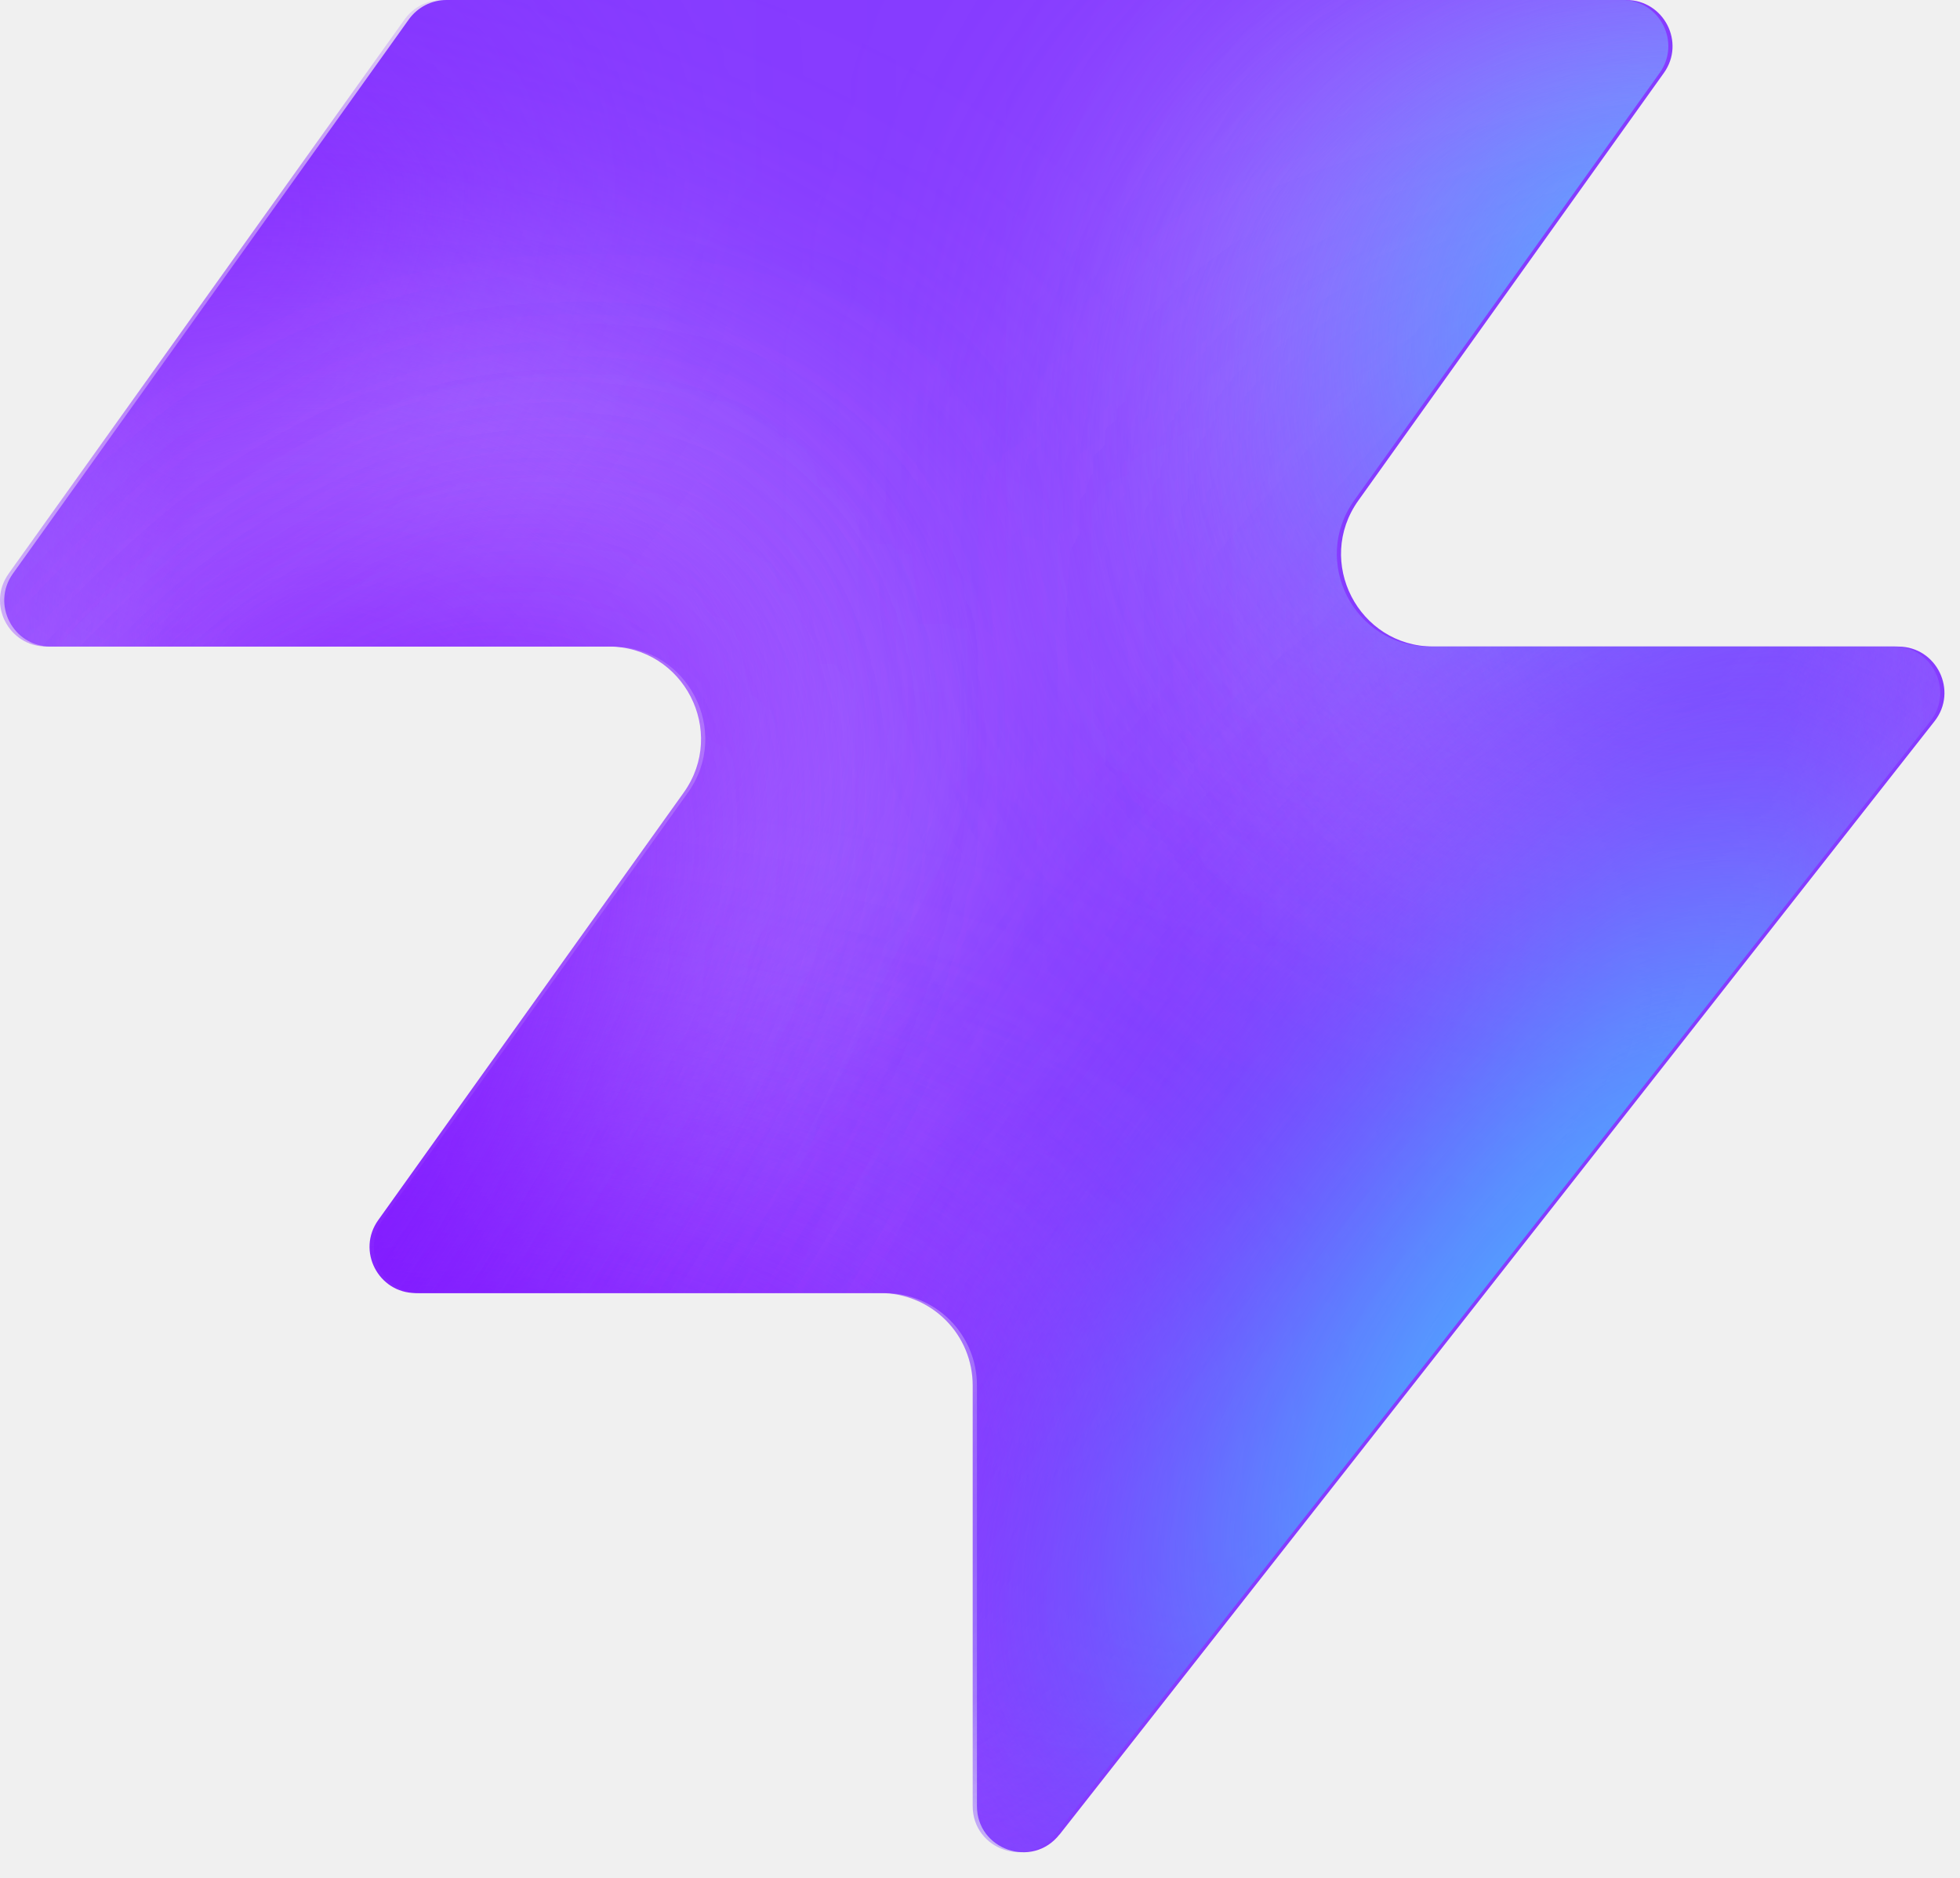
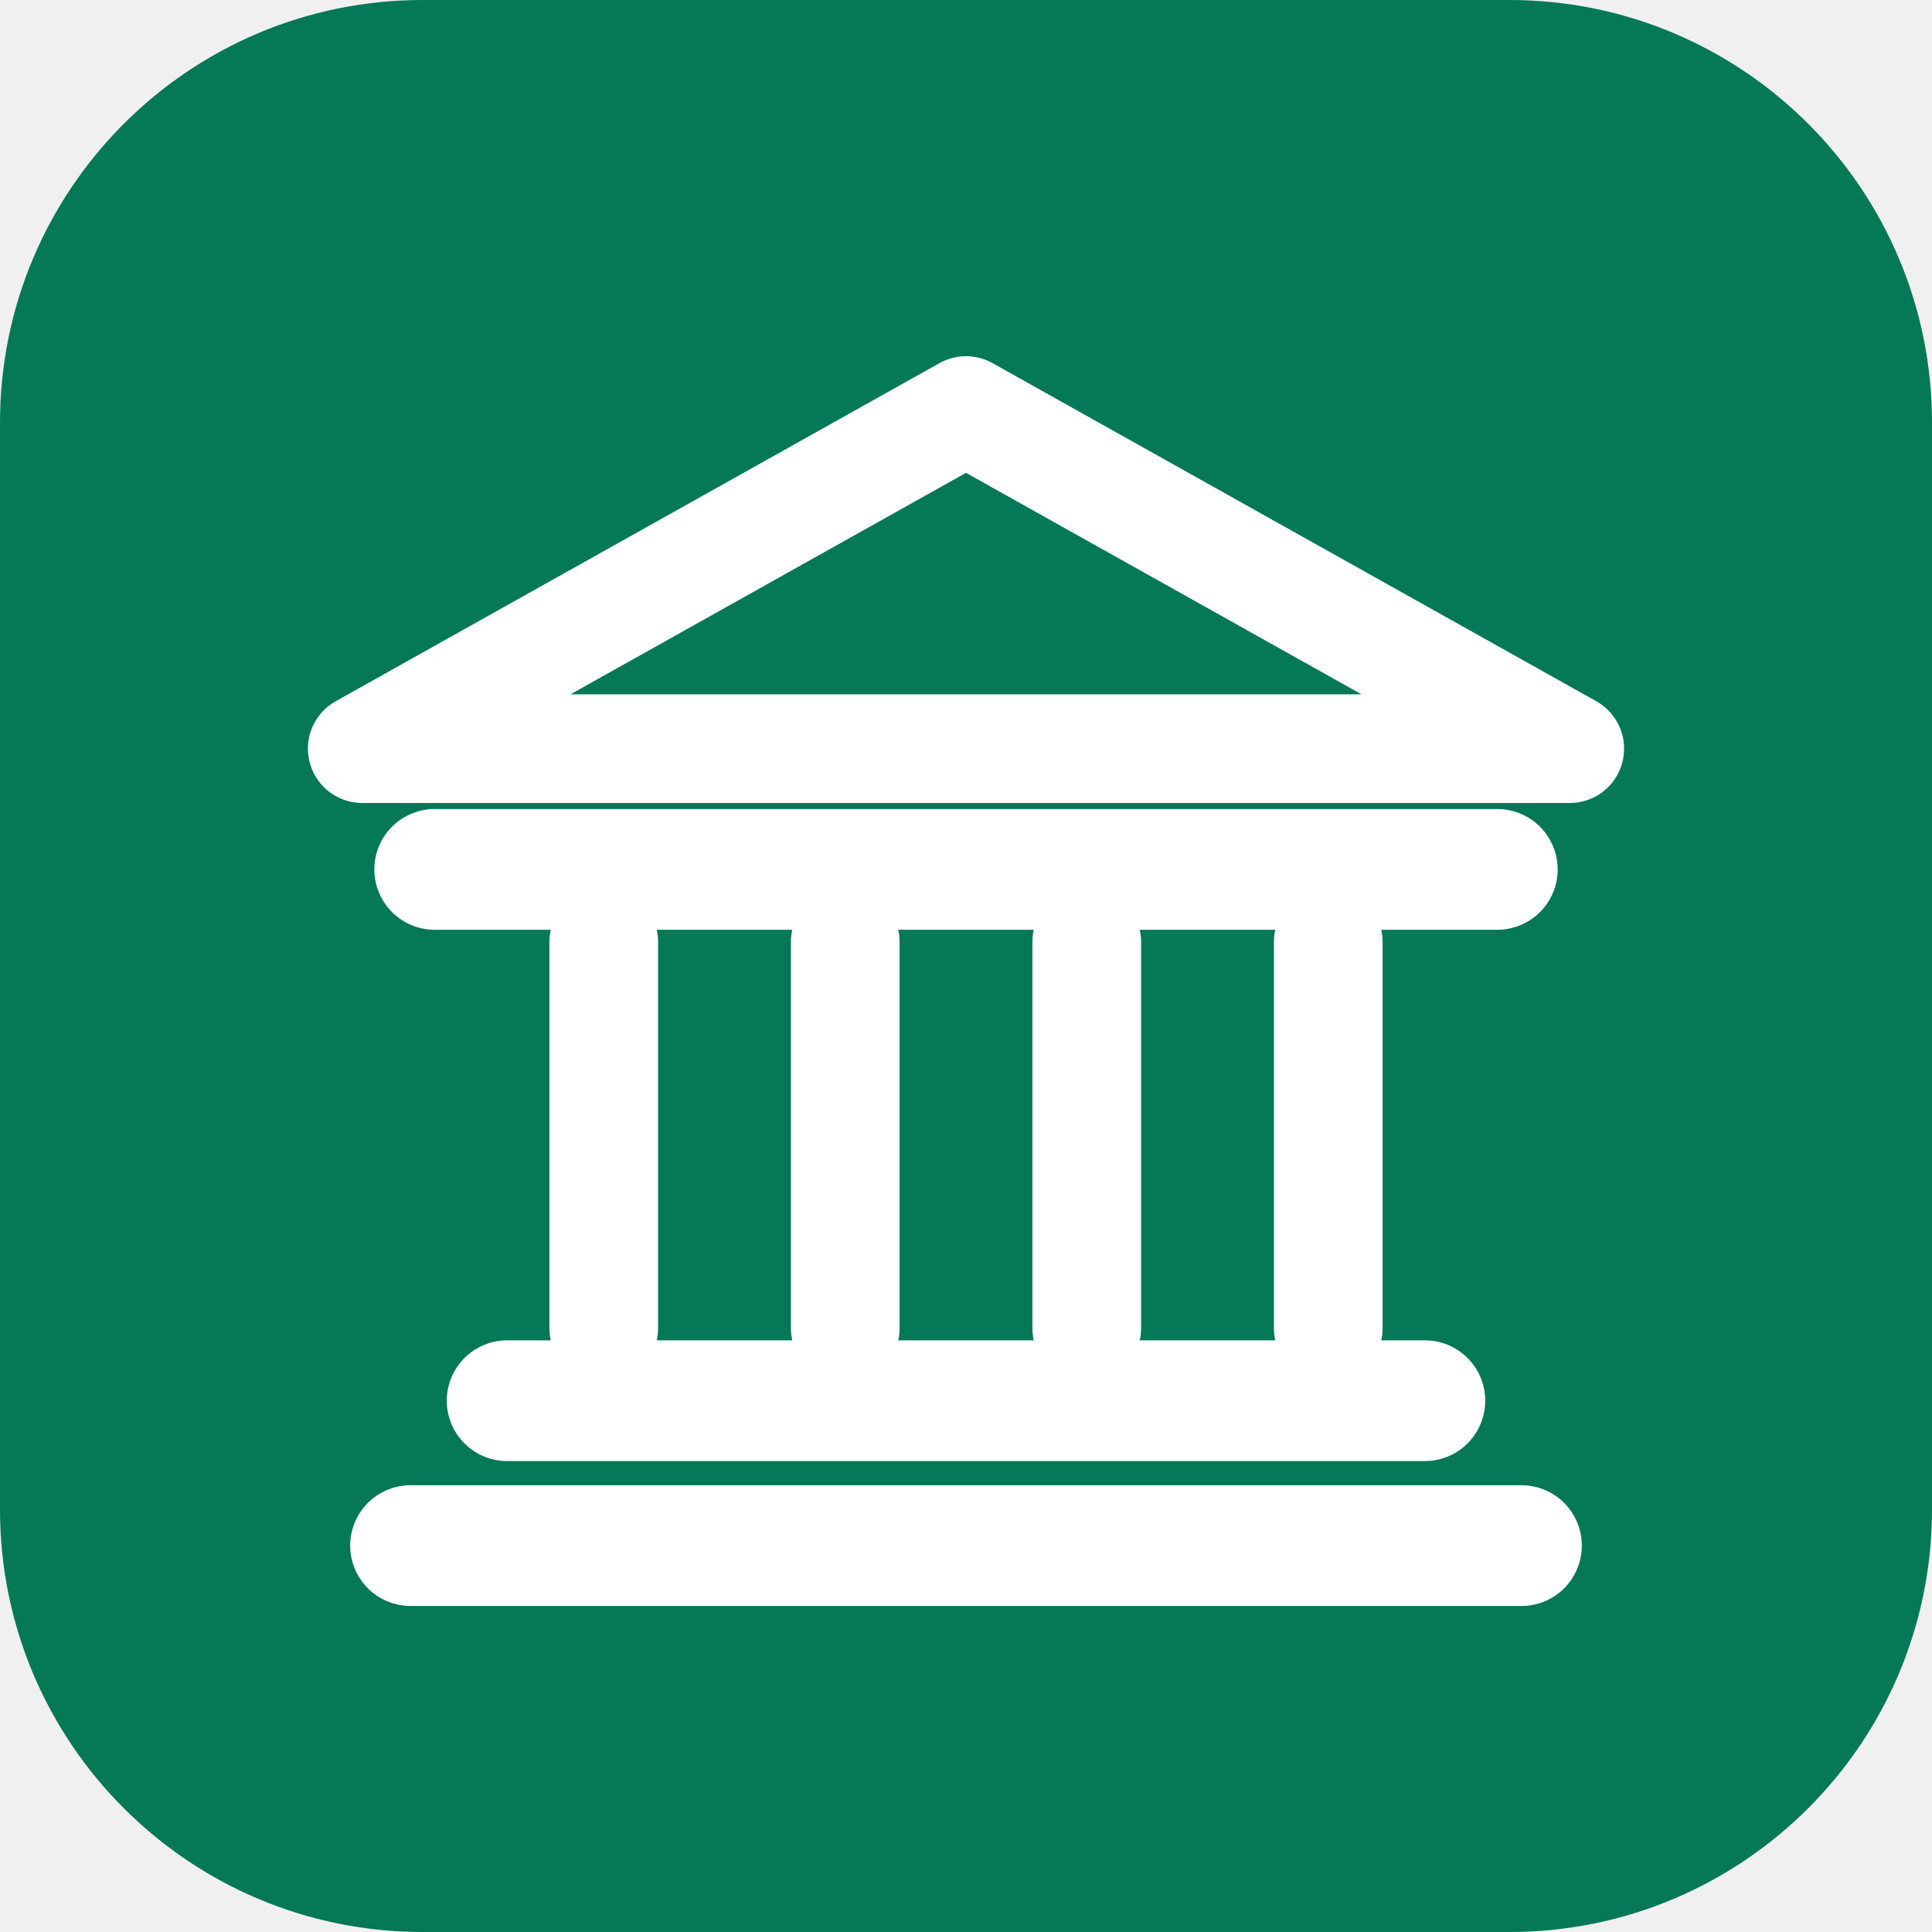
- <svg xmlns="http://www.w3.org/2000/svg" width="48" height="46" fill="none" viewBox="0 0 48 46">
-   <path fill="#863bff" d="M25.946 44.938c-.664.845-2.021.375-2.021-.698V33.937a2.26 2.26 0 0 0-2.262-2.262H10.287c-.92 0-1.456-1.04-.92-1.788l7.48-10.471c1.07-1.497 0-3.578-1.842-3.578H1.237c-.92 0-1.456-1.04-.92-1.788L10.013.474c.214-.297.556-.474.92-.474h28.894c.92 0 1.456 1.04.92 1.788l-7.48 10.471c-1.07 1.498 0 3.579 1.842 3.579h11.377c.943 0 1.473 1.088.89 1.83L25.947 44.94z" style="fill:#863bff;fill:color(display-p3 .525 .23 1);fill-opacity:1" />
-   <mask id="a" width="48" height="46" x="0" y="0" maskUnits="userSpaceOnUse" style="mask-type:alpha">
-     <path fill="#000" d="M25.842 44.938c-.664.844-2.021.375-2.021-.698V33.937a2.26 2.26 0 0 0-2.262-2.262H10.183c-.92 0-1.456-1.04-.92-1.788l7.48-10.471c1.07-1.498 0-3.579-1.842-3.579H1.133c-.92 0-1.456-1.04-.92-1.787L9.91.473c.214-.297.556-.474.92-.474h28.894c.92 0 1.456 1.04.92 1.788l-7.48 10.471c-1.07 1.498 0 3.578 1.842 3.578h11.377c.943 0 1.473 1.088.89 1.832L25.843 44.94z" style="fill:#000;fill-opacity:1" />
-   </mask>
-   <g mask="url(#a)">
-     <g filter="url(#b)">
-       <ellipse cx="5.508" cy="14.704" fill="#ede6ff" rx="5.508" ry="14.704" style="fill:#ede6ff;fill:color(display-p3 .927 .903 1);fill-opacity:1" transform="matrix(.00324 1 1 -.00324 -4.47 31.516)" />
-     </g>
-     <g filter="url(#c)">
-       <ellipse cx="10.399" cy="29.851" fill="#ede6ff" rx="10.399" ry="29.851" style="fill:#ede6ff;fill:color(display-p3 .927 .903 1);fill-opacity:1" transform="matrix(.00324 1 1 -.00324 -39.328 7.883)" />
-     </g>
-     <g filter="url(#d)">
-       <ellipse cx="5.508" cy="30.487" fill="#7e14ff" rx="5.508" ry="30.487" style="fill:#7e14ff;fill:color(display-p3 .492 .077 1);fill-opacity:1" transform="rotate(89.814 -25.913 -14.639)scale(1 -1)" />
-     </g>
-     <g filter="url(#e)">
-       <ellipse cx="5.508" cy="30.599" fill="#7e14ff" rx="5.508" ry="30.599" style="fill:#7e14ff;fill:color(display-p3 .492 .077 1);fill-opacity:1" transform="rotate(89.814 -32.644 -3.334)scale(1 -1)" />
-     </g>
-     <g filter="url(#f)">
-       <ellipse cx="5.508" cy="30.599" fill="#7e14ff" rx="5.508" ry="30.599" style="fill:#7e14ff;fill:color(display-p3 .492 .077 1);fill-opacity:1" transform="matrix(.00324 1 1 -.00324 -34.34 30.47)" />
-     </g>
-     <g filter="url(#g)">
-       <ellipse cx="14.072" cy="22.078" fill="#ede6ff" rx="14.072" ry="22.078" style="fill:#ede6ff;fill:color(display-p3 .927 .903 1);fill-opacity:1" transform="rotate(93.35 24.506 48.493)scale(-1 1)" />
-     </g>
-     <g filter="url(#h)">
-       <ellipse cx="3.47" cy="21.501" fill="#7e14ff" rx="3.47" ry="21.501" style="fill:#7e14ff;fill:color(display-p3 .492 .077 1);fill-opacity:1" transform="rotate(89.009 28.708 47.59)scale(-1 1)" />
-     </g>
-     <g filter="url(#i)">
-       <ellipse cx="3.47" cy="21.501" fill="#7e14ff" rx="3.47" ry="21.501" style="fill:#7e14ff;fill:color(display-p3 .492 .077 1);fill-opacity:1" transform="rotate(89.009 28.708 47.59)scale(-1 1)" />
-     </g>
-     <g filter="url(#j)">
-       <ellipse cx=".387" cy="8.972" fill="#7e14ff" rx="4.407" ry="29.108" style="fill:#7e14ff;fill:color(display-p3 .492 .077 1);fill-opacity:1" transform="rotate(39.51 .387 8.972)" />
-     </g>
-     <g filter="url(#k)">
-       <ellipse cx="47.523" cy="-6.092" fill="#7e14ff" rx="4.407" ry="29.108" style="fill:#7e14ff;fill:color(display-p3 .492 .077 1);fill-opacity:1" transform="rotate(37.892 47.523 -6.092)" />
-     </g>
-     <g filter="url(#l)">
-       <ellipse cx="41.412" cy="6.333" fill="#47bfff" rx="5.971" ry="9.665" style="fill:#47bfff;fill:color(display-p3 .28 .748 1);fill-opacity:1" transform="rotate(37.892 41.412 6.333)" />
-     </g>
-     <g filter="url(#m)">
-       <ellipse cx="-1.879" cy="38.332" fill="#7e14ff" rx="4.407" ry="29.108" style="fill:#7e14ff;fill:color(display-p3 .492 .077 1);fill-opacity:1" transform="rotate(37.892 -1.88 38.332)" />
-     </g>
-     <g filter="url(#n)">
-       <ellipse cx="-1.879" cy="38.332" fill="#7e14ff" rx="4.407" ry="29.108" style="fill:#7e14ff;fill:color(display-p3 .492 .077 1);fill-opacity:1" transform="rotate(37.892 -1.88 38.332)" />
-     </g>
-     <g filter="url(#o)">
-       <ellipse cx="35.651" cy="29.907" fill="#7e14ff" rx="4.407" ry="29.108" style="fill:#7e14ff;fill:color(display-p3 .492 .077 1);fill-opacity:1" transform="rotate(37.892 35.651 29.907)" />
-     </g>
-     <g filter="url(#p)">
-       <ellipse cx="38.418" cy="32.4" fill="#47bfff" rx="5.971" ry="15.297" style="fill:#47bfff;fill:color(display-p3 .28 .748 1);fill-opacity:1" transform="rotate(37.892 38.418 32.4)" />
-     </g>
+ <svg xmlns="http://www.w3.org/2000/svg" width="32" height="32" viewBox="0 0 32 32">
+   <rect width="32" height="32" rx="7" fill="#047857" />
+   <g transform="translate(3.2 3.2) scale(0.8)" fill="none" stroke="#fff" stroke-linecap="round" stroke-linejoin="round">
+     <path d="M3.5 11.5 16 4.5l12.5 7H3.5Z" stroke-width="2.25" />
+     <path d="M5 14h22M6.5 25h19M4.5 28h23" stroke-width="2.5" />
+     <path d="M8.5 15.5v8M13.5 15.5v8M18.5 15.5v8M23.5 15.5v8" stroke-width="2.25" />
  </g>
-   <defs>
-     <filter id="b" width="60.045" height="41.654" x="-19.77" y="16.149" color-interpolation-filters="sRGB" filterUnits="userSpaceOnUse">
-       <feFlood flood-opacity="0" result="BackgroundImageFix" />
-       <feBlend in="SourceGraphic" in2="BackgroundImageFix" result="shape" />
-       <feGaussianBlur result="effect1_foregroundBlur_2002_17158" stdDeviation="7.659" />
-     </filter>
-     <filter id="c" width="90.34" height="51.437" x="-54.613" y="-7.533" color-interpolation-filters="sRGB" filterUnits="userSpaceOnUse">
-       <feFlood flood-opacity="0" result="BackgroundImageFix" />
-       <feBlend in="SourceGraphic" in2="BackgroundImageFix" result="shape" />
-       <feGaussianBlur result="effect1_foregroundBlur_2002_17158" stdDeviation="7.659" />
-     </filter>
-     <filter id="d" width="79.355" height="29.4" x="-49.64" y="2.03" color-interpolation-filters="sRGB" filterUnits="userSpaceOnUse">
-       <feFlood flood-opacity="0" result="BackgroundImageFix" />
-       <feBlend in="SourceGraphic" in2="BackgroundImageFix" result="shape" />
-       <feGaussianBlur result="effect1_foregroundBlur_2002_17158" stdDeviation="4.596" />
-     </filter>
-     <filter id="e" width="79.579" height="29.4" x="-45.045" y="20.029" color-interpolation-filters="sRGB" filterUnits="userSpaceOnUse">
-       <feFlood flood-opacity="0" result="BackgroundImageFix" />
-       <feBlend in="SourceGraphic" in2="BackgroundImageFix" result="shape" />
-       <feGaussianBlur result="effect1_foregroundBlur_2002_17158" stdDeviation="4.596" />
-     </filter>
-     <filter id="f" width="79.579" height="29.4" x="-43.513" y="21.178" color-interpolation-filters="sRGB" filterUnits="userSpaceOnUse">
-       <feFlood flood-opacity="0" result="BackgroundImageFix" />
-       <feBlend in="SourceGraphic" in2="BackgroundImageFix" result="shape" />
-       <feGaussianBlur result="effect1_foregroundBlur_2002_17158" stdDeviation="4.596" />
-     </filter>
-     <filter id="g" width="74.749" height="58.852" x="15.756" y="-17.901" color-interpolation-filters="sRGB" filterUnits="userSpaceOnUse">
-       <feFlood flood-opacity="0" result="BackgroundImageFix" />
-       <feBlend in="SourceGraphic" in2="BackgroundImageFix" result="shape" />
-       <feGaussianBlur result="effect1_foregroundBlur_2002_17158" stdDeviation="7.659" />
-     </filter>
-     <filter id="h" width="61.377" height="25.362" x="23.548" y="2.284" color-interpolation-filters="sRGB" filterUnits="userSpaceOnUse">
-       <feFlood flood-opacity="0" result="BackgroundImageFix" />
-       <feBlend in="SourceGraphic" in2="BackgroundImageFix" result="shape" />
-       <feGaussianBlur result="effect1_foregroundBlur_2002_17158" stdDeviation="4.596" />
-     </filter>
-     <filter id="i" width="61.377" height="25.362" x="23.548" y="2.284" color-interpolation-filters="sRGB" filterUnits="userSpaceOnUse">
-       <feFlood flood-opacity="0" result="BackgroundImageFix" />
-       <feBlend in="SourceGraphic" in2="BackgroundImageFix" result="shape" />
-       <feGaussianBlur result="effect1_foregroundBlur_2002_17158" stdDeviation="4.596" />
-     </filter>
-     <filter id="j" width="56.045" height="63.649" x="-27.636" y="-22.853" color-interpolation-filters="sRGB" filterUnits="userSpaceOnUse">
-       <feFlood flood-opacity="0" result="BackgroundImageFix" />
-       <feBlend in="SourceGraphic" in2="BackgroundImageFix" result="shape" />
-       <feGaussianBlur result="effect1_foregroundBlur_2002_17158" stdDeviation="4.596" />
-     </filter>
-     <filter id="k" width="54.814" height="64.646" x="20.116" y="-38.415" color-interpolation-filters="sRGB" filterUnits="userSpaceOnUse">
-       <feFlood flood-opacity="0" result="BackgroundImageFix" />
-       <feBlend in="SourceGraphic" in2="BackgroundImageFix" result="shape" />
-       <feGaussianBlur result="effect1_foregroundBlur_2002_17158" stdDeviation="4.596" />
-     </filter>
-     <filter id="l" width="33.541" height="35.313" x="24.641" y="-11.323" color-interpolation-filters="sRGB" filterUnits="userSpaceOnUse">
-       <feFlood flood-opacity="0" result="BackgroundImageFix" />
-       <feBlend in="SourceGraphic" in2="BackgroundImageFix" result="shape" />
-       <feGaussianBlur result="effect1_foregroundBlur_2002_17158" stdDeviation="4.596" />
-     </filter>
-     <filter id="m" width="54.814" height="64.646" x="-29.286" y="6.009" color-interpolation-filters="sRGB" filterUnits="userSpaceOnUse">
-       <feFlood flood-opacity="0" result="BackgroundImageFix" />
-       <feBlend in="SourceGraphic" in2="BackgroundImageFix" result="shape" />
-       <feGaussianBlur result="effect1_foregroundBlur_2002_17158" stdDeviation="4.596" />
-     </filter>
-     <filter id="n" width="54.814" height="64.646" x="-29.286" y="6.009" color-interpolation-filters="sRGB" filterUnits="userSpaceOnUse">
-       <feFlood flood-opacity="0" result="BackgroundImageFix" />
-       <feBlend in="SourceGraphic" in2="BackgroundImageFix" result="shape" />
-       <feGaussianBlur result="effect1_foregroundBlur_2002_17158" stdDeviation="4.596" />
-     </filter>
-     <filter id="o" width="54.814" height="64.646" x="8.244" y="-2.416" color-interpolation-filters="sRGB" filterUnits="userSpaceOnUse">
-       <feFlood flood-opacity="0" result="BackgroundImageFix" />
-       <feBlend in="SourceGraphic" in2="BackgroundImageFix" result="shape" />
-       <feGaussianBlur result="effect1_foregroundBlur_2002_17158" stdDeviation="4.596" />
-     </filter>
-     <filter id="p" width="39.409" height="43.623" x="18.713" y="10.588" color-interpolation-filters="sRGB" filterUnits="userSpaceOnUse">
-       <feFlood flood-opacity="0" result="BackgroundImageFix" />
-       <feBlend in="SourceGraphic" in2="BackgroundImageFix" result="shape" />
-       <feGaussianBlur result="effect1_foregroundBlur_2002_17158" stdDeviation="4.596" />
-     </filter>
-   </defs>
</svg>
